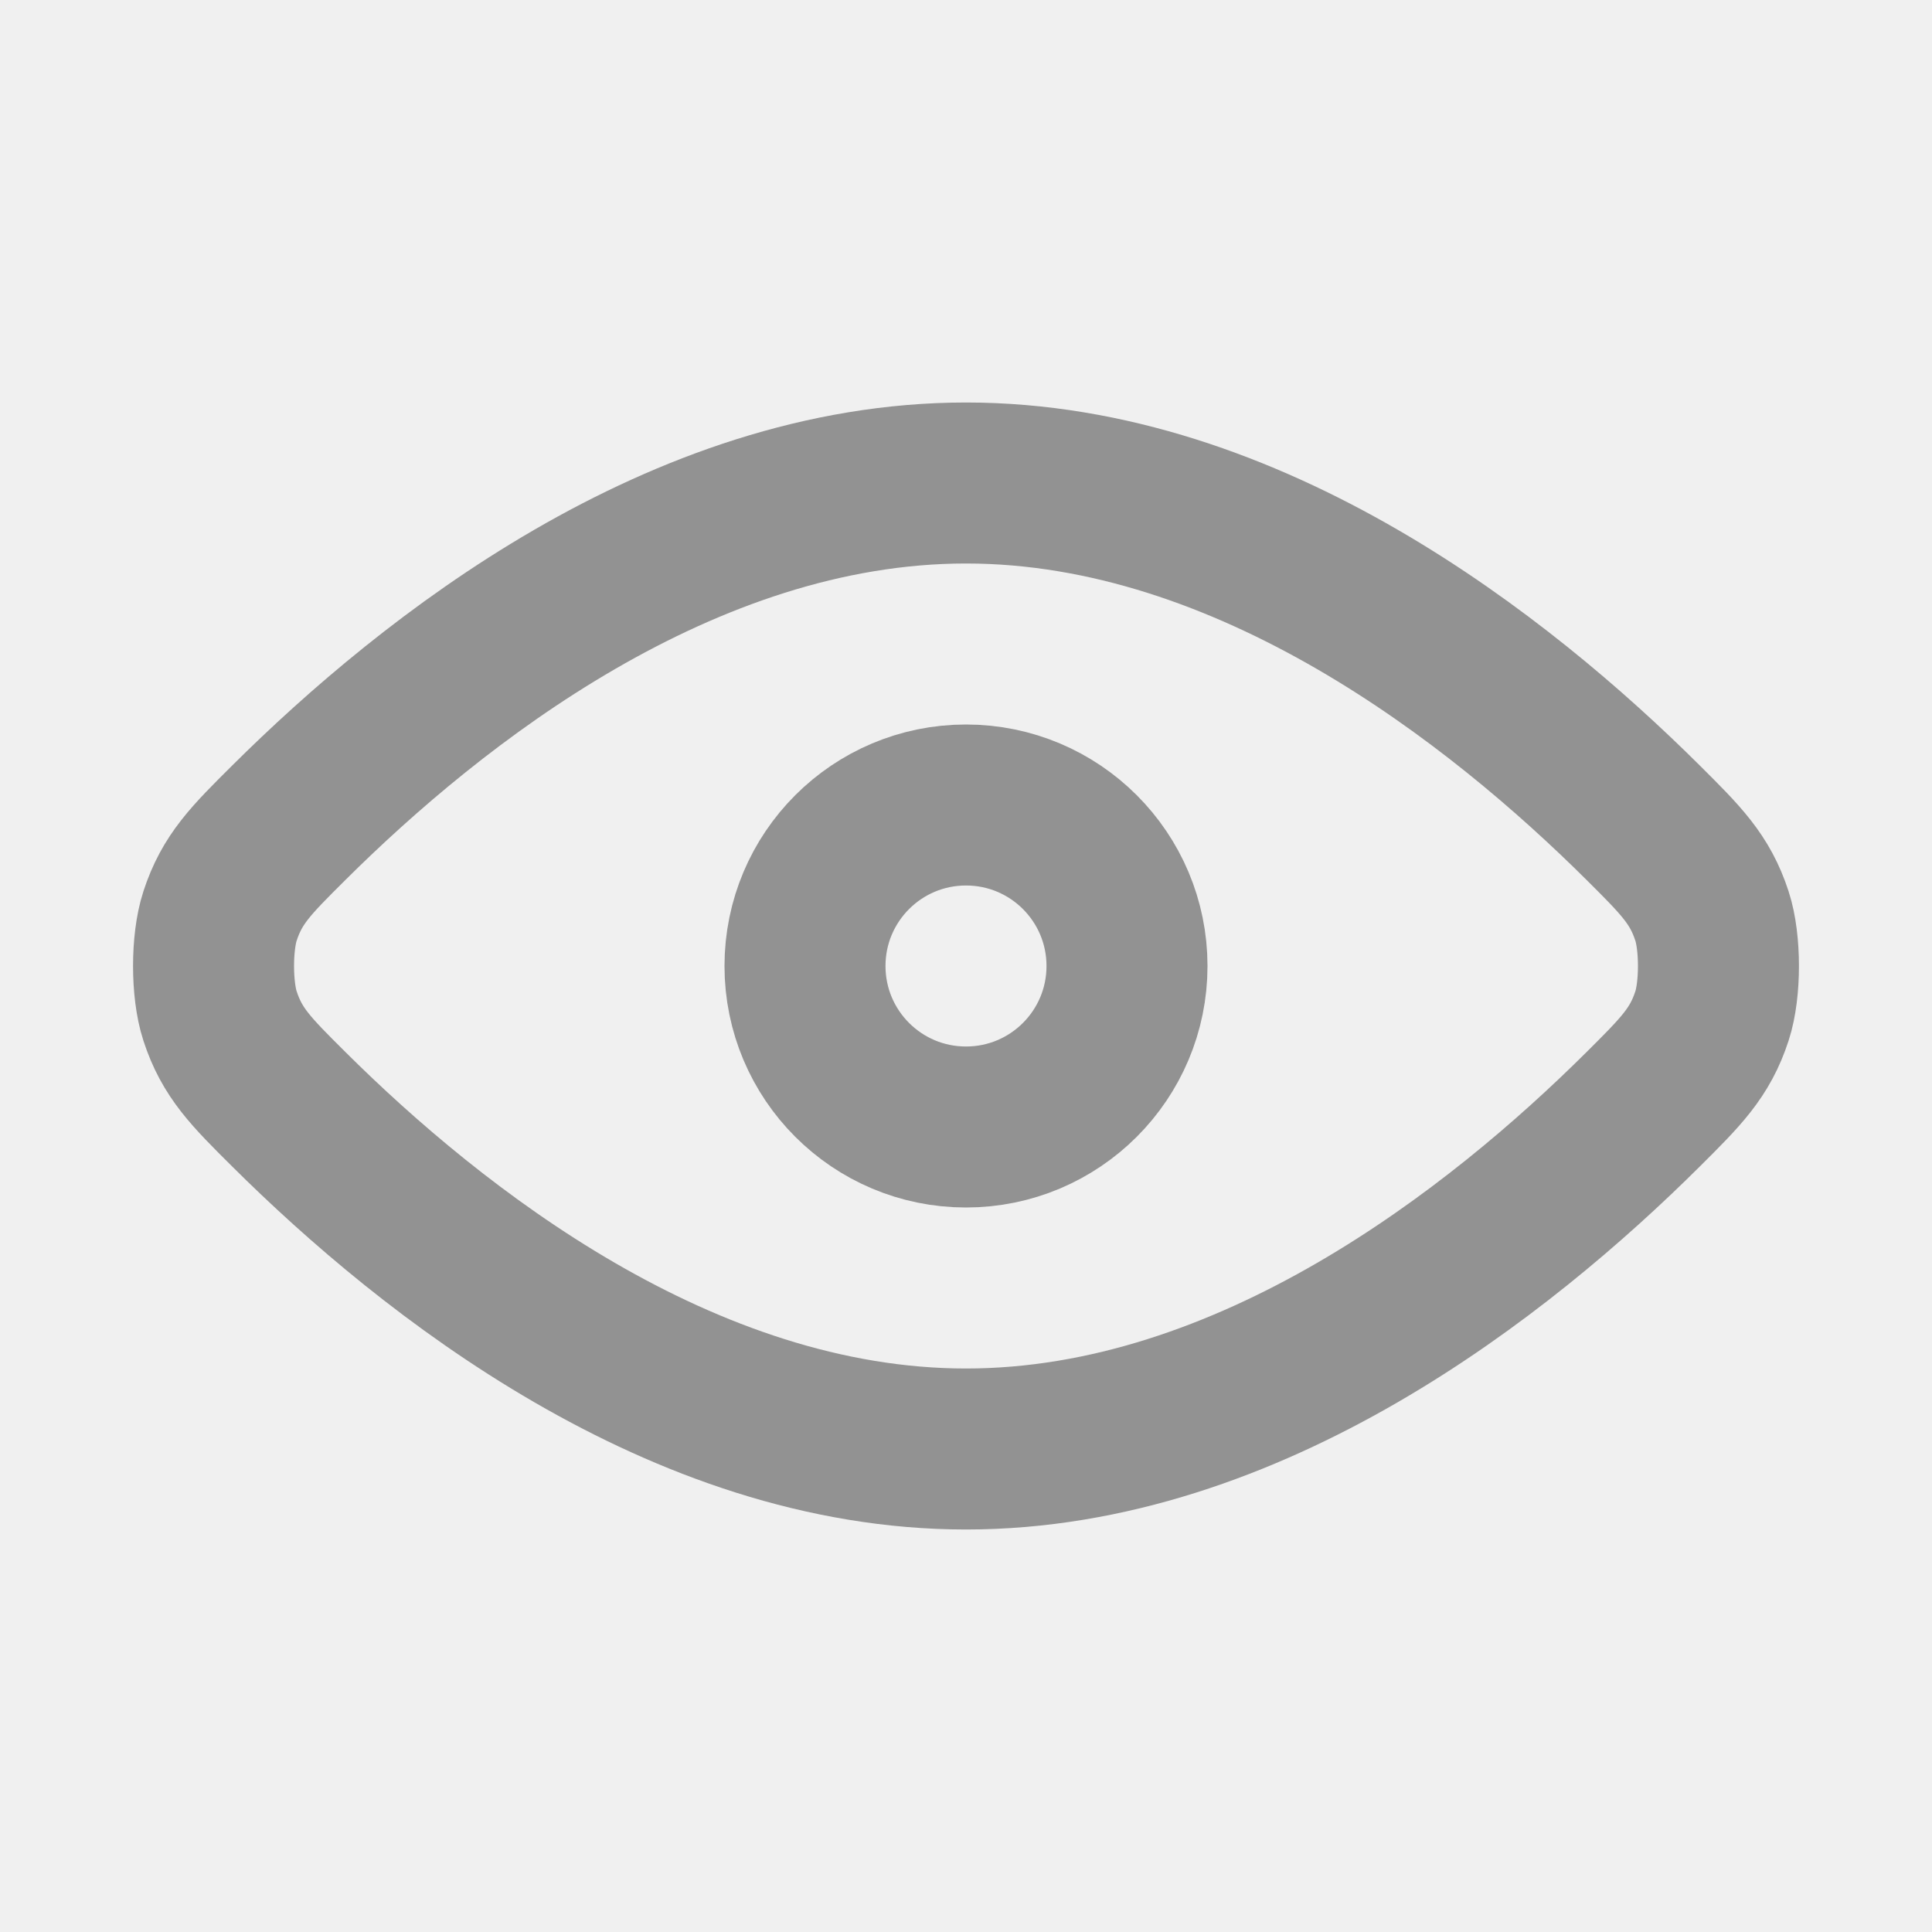
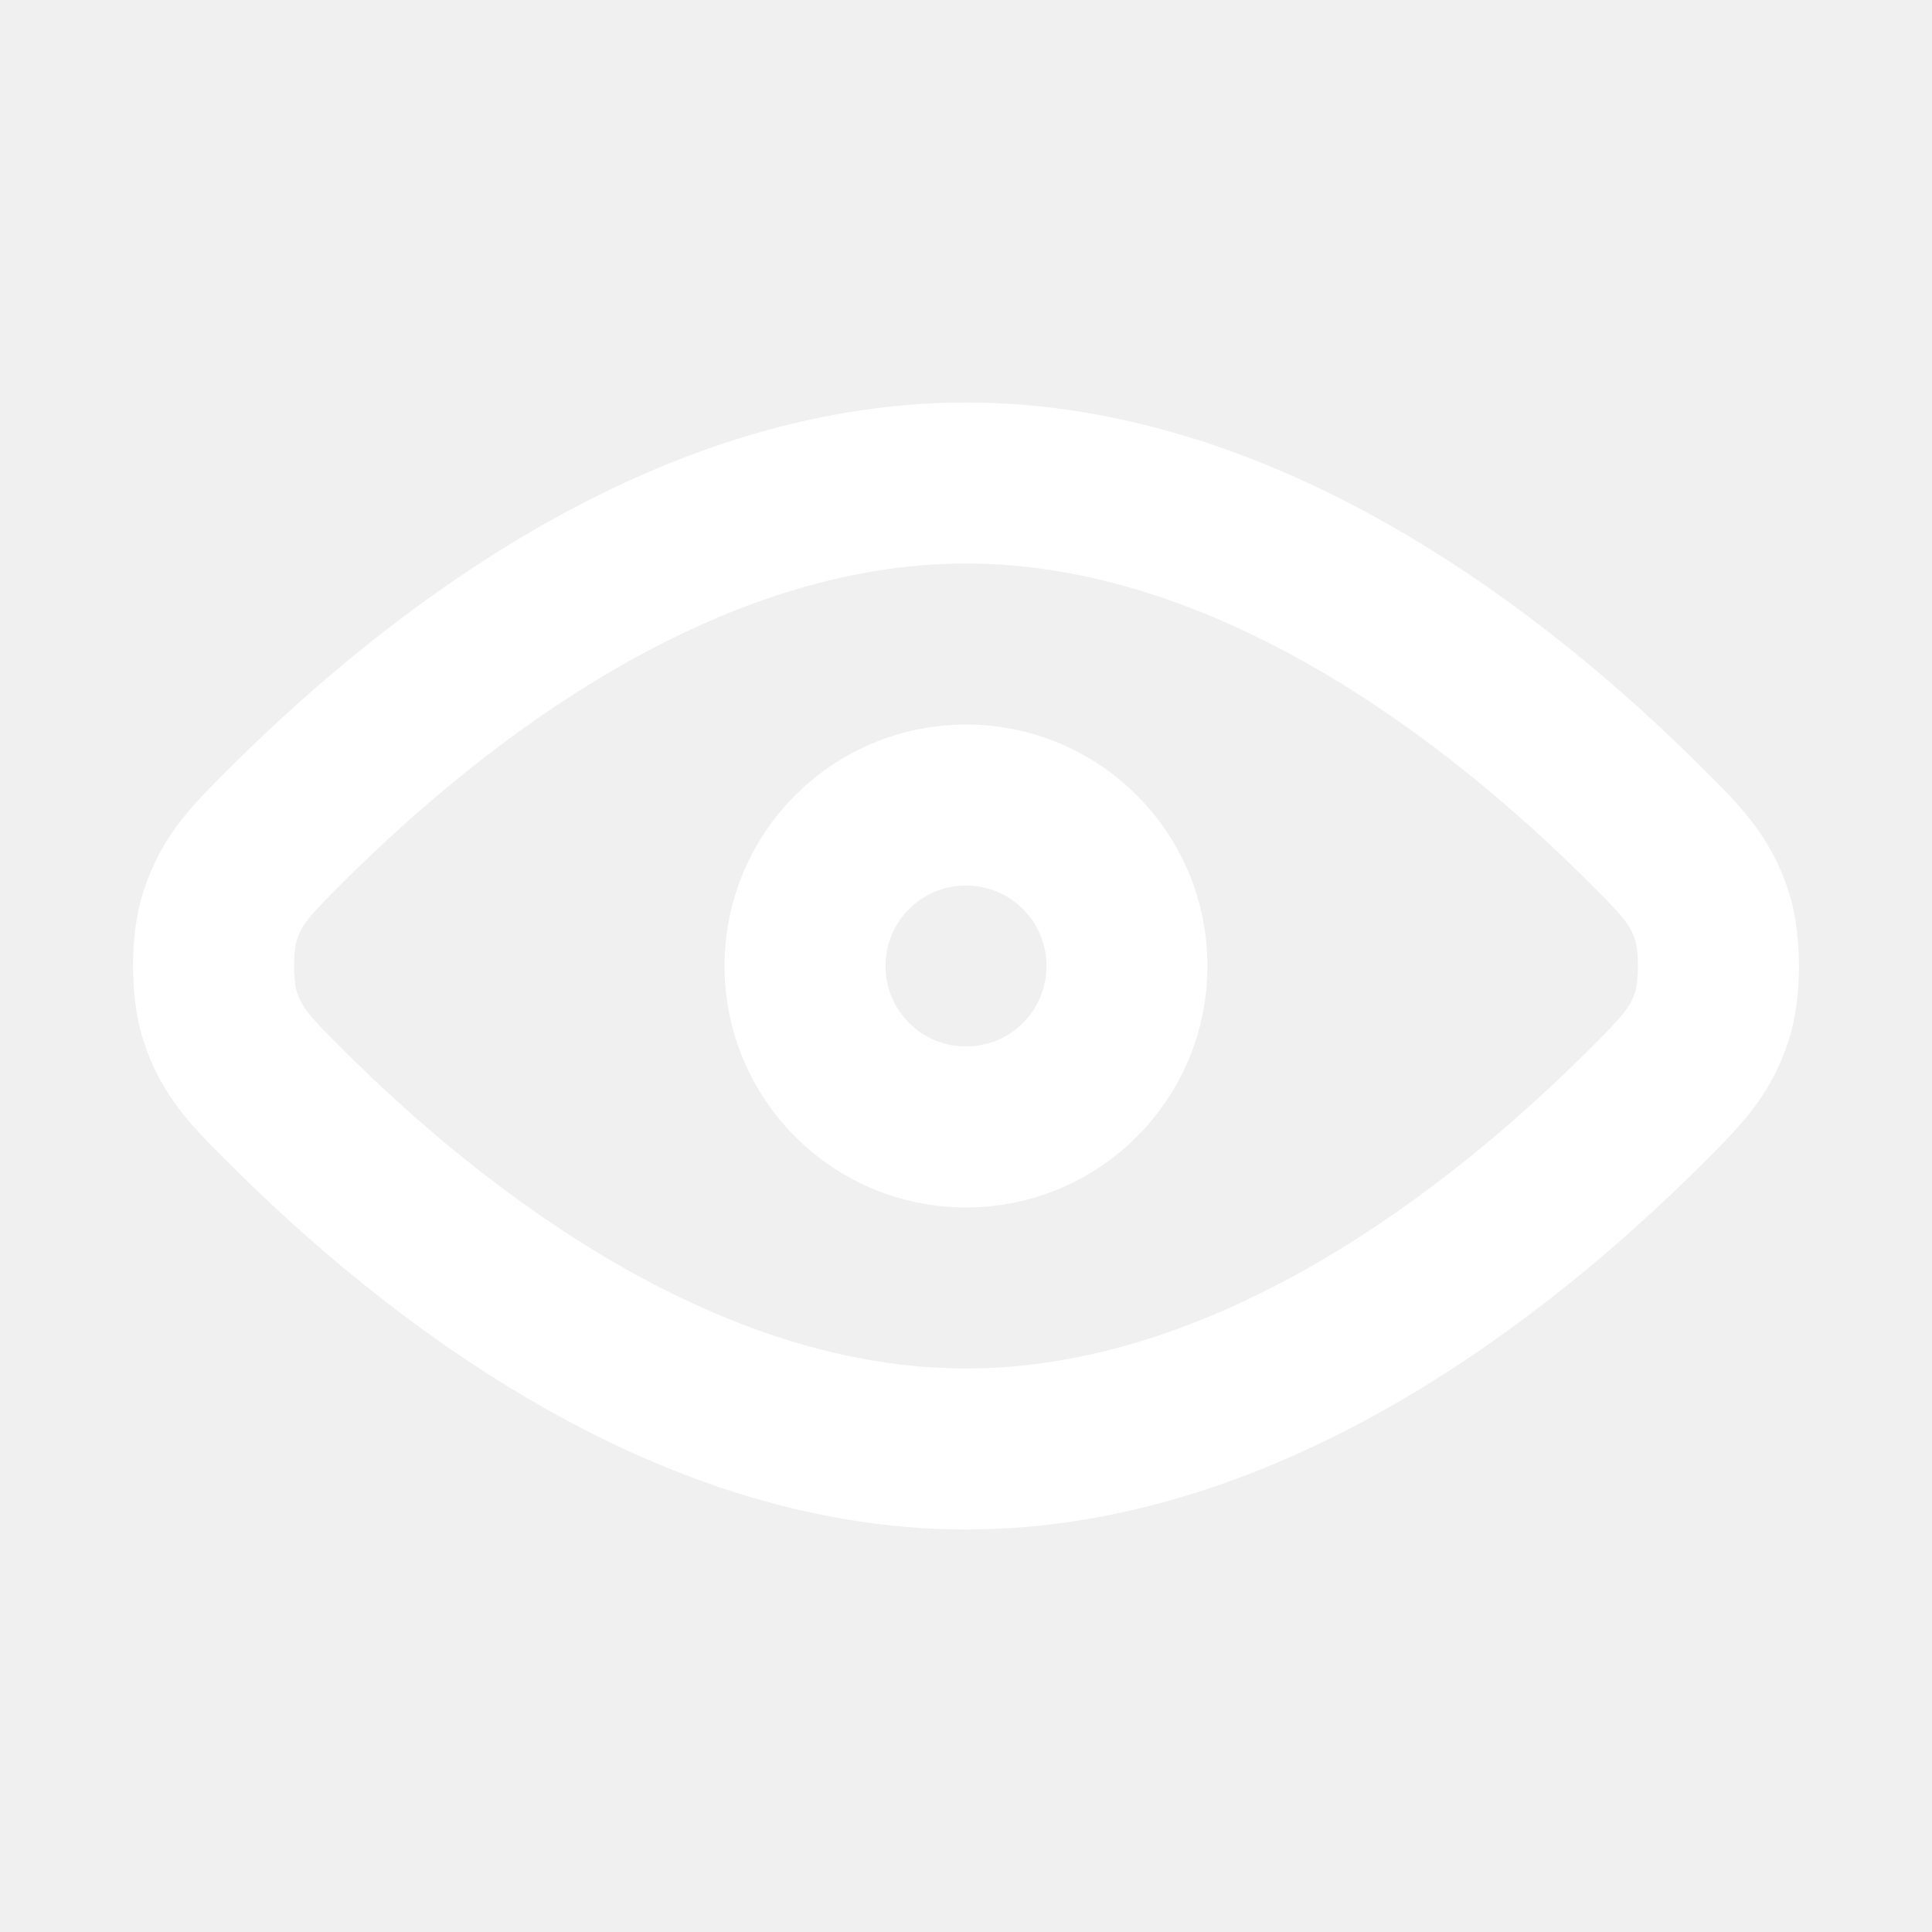
<svg xmlns="http://www.w3.org/2000/svg" width="24" height="24" viewBox="0 0 24 24" fill="none">
-   <path d="M3.587 13.779C5.366 15.548 8.47 18 12 18C15.531 18 18.634 15.548 20.413 13.779C20.882 13.312 21.118 13.078 21.267 12.62C21.374 12.293 21.374 11.707 21.267 11.38C21.118 10.922 20.882 10.688 20.413 10.221C18.634 8.452 15.531 6 12 6C8.47 6 5.366 8.452 3.587 10.221C3.117 10.688 2.882 10.922 2.733 11.38C2.626 11.707 2.626 12.293 2.733 12.62C2.882 13.078 3.117 13.312 3.587 13.779Z" stroke="#929292" stroke-width="2" stroke-linecap="round" stroke-linejoin="round" />
-   <path d="M10 12C10 13.105 10.895 14 12 14C13.105 14 14 13.105 14 12C14 10.895 13.105 10 12 10C10.895 10 10 10.895 10 12Z" stroke="#929292" stroke-width="2" stroke-linecap="round" stroke-linejoin="round" />
+   <path d="M3.587 13.779C5.366 15.548 8.47 18 12 18C15.531 18 18.634 15.548 20.413 13.779C20.882 13.312 21.118 13.078 21.267 12.62C21.374 12.293 21.374 11.707 21.267 11.38C21.118 10.922 20.882 10.688 20.413 10.221C18.634 8.452 15.531 6 12 6C8.47 6 5.366 8.452 3.587 10.221C3.117 10.688 2.882 10.922 2.733 11.38C2.626 11.707 2.626 12.293 2.733 12.62C2.882 13.078 3.117 13.312 3.587 13.779Z" stroke="#FFFFFF" stroke-width="2" stroke-linecap="round" stroke-linejoin="round" />
+   <path d="M10 12C10 13.105 10.895 14 12 14C13.105 14 14 13.105 14 12C14 10.895 13.105 10 12 10C10.895 10 10 10.895 10 12Z" stroke="#FFFFFF" stroke-width="2" stroke-linecap="round" stroke-linejoin="round" />
</svg>
